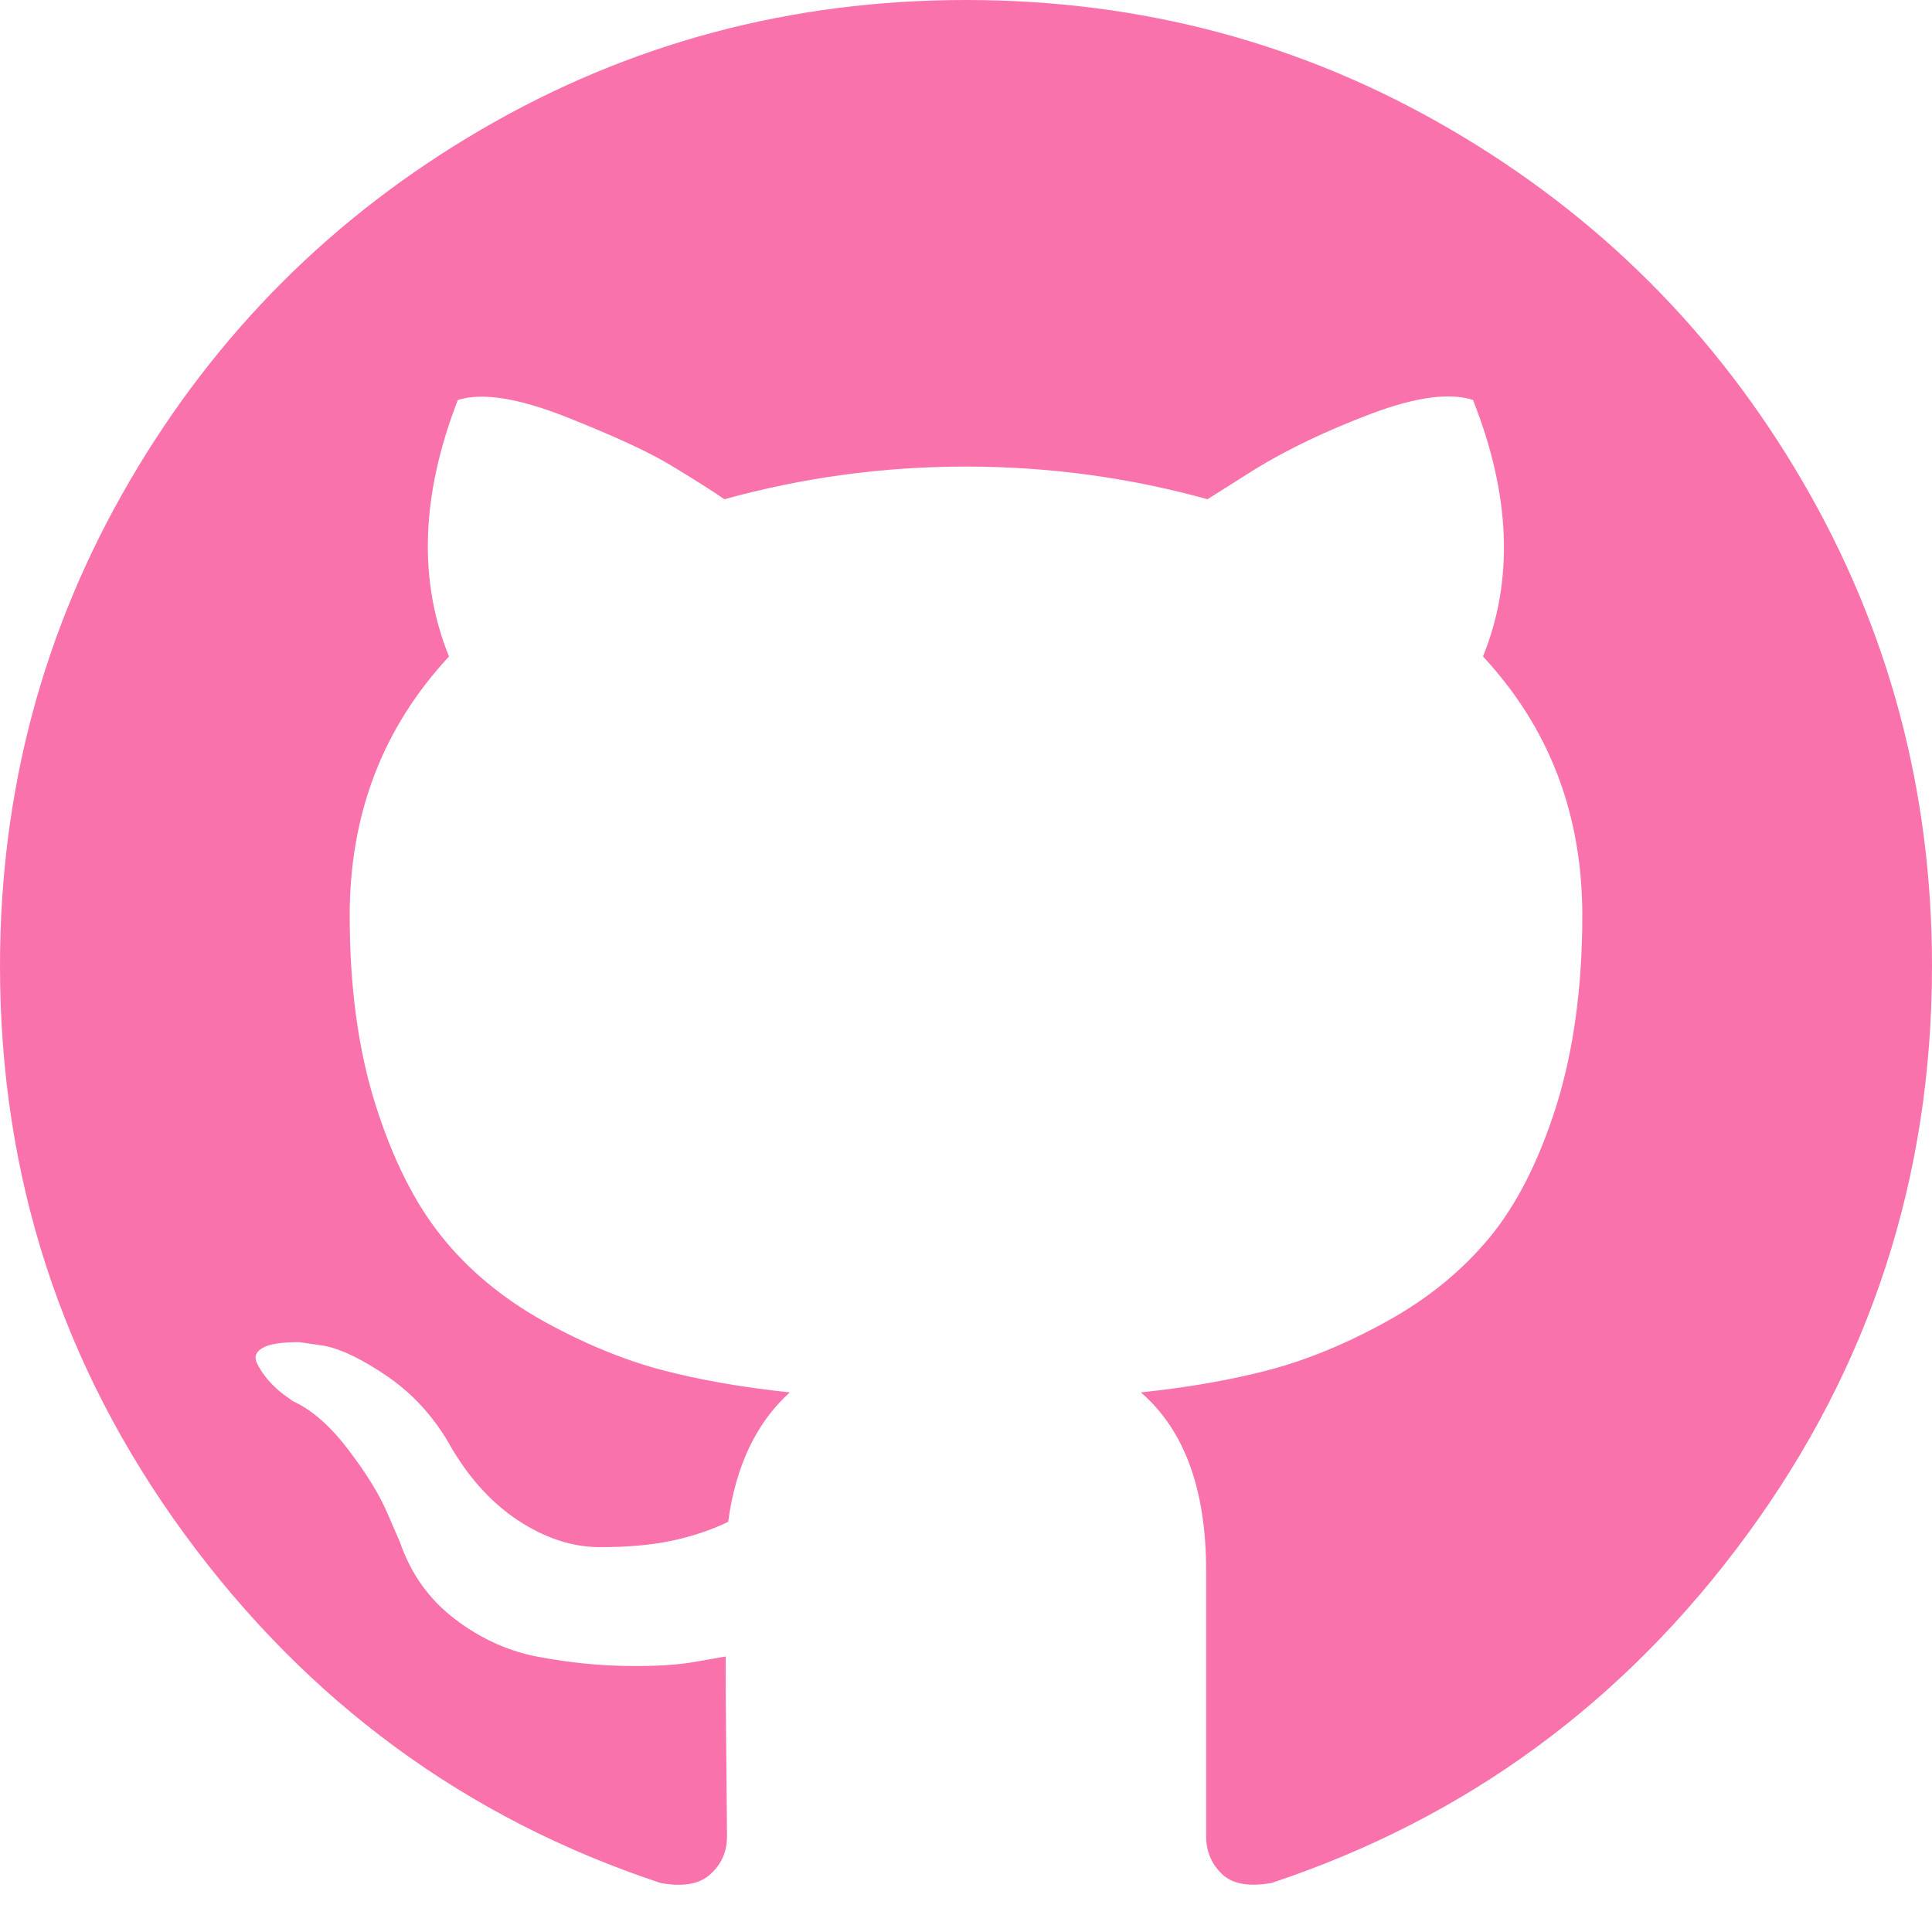
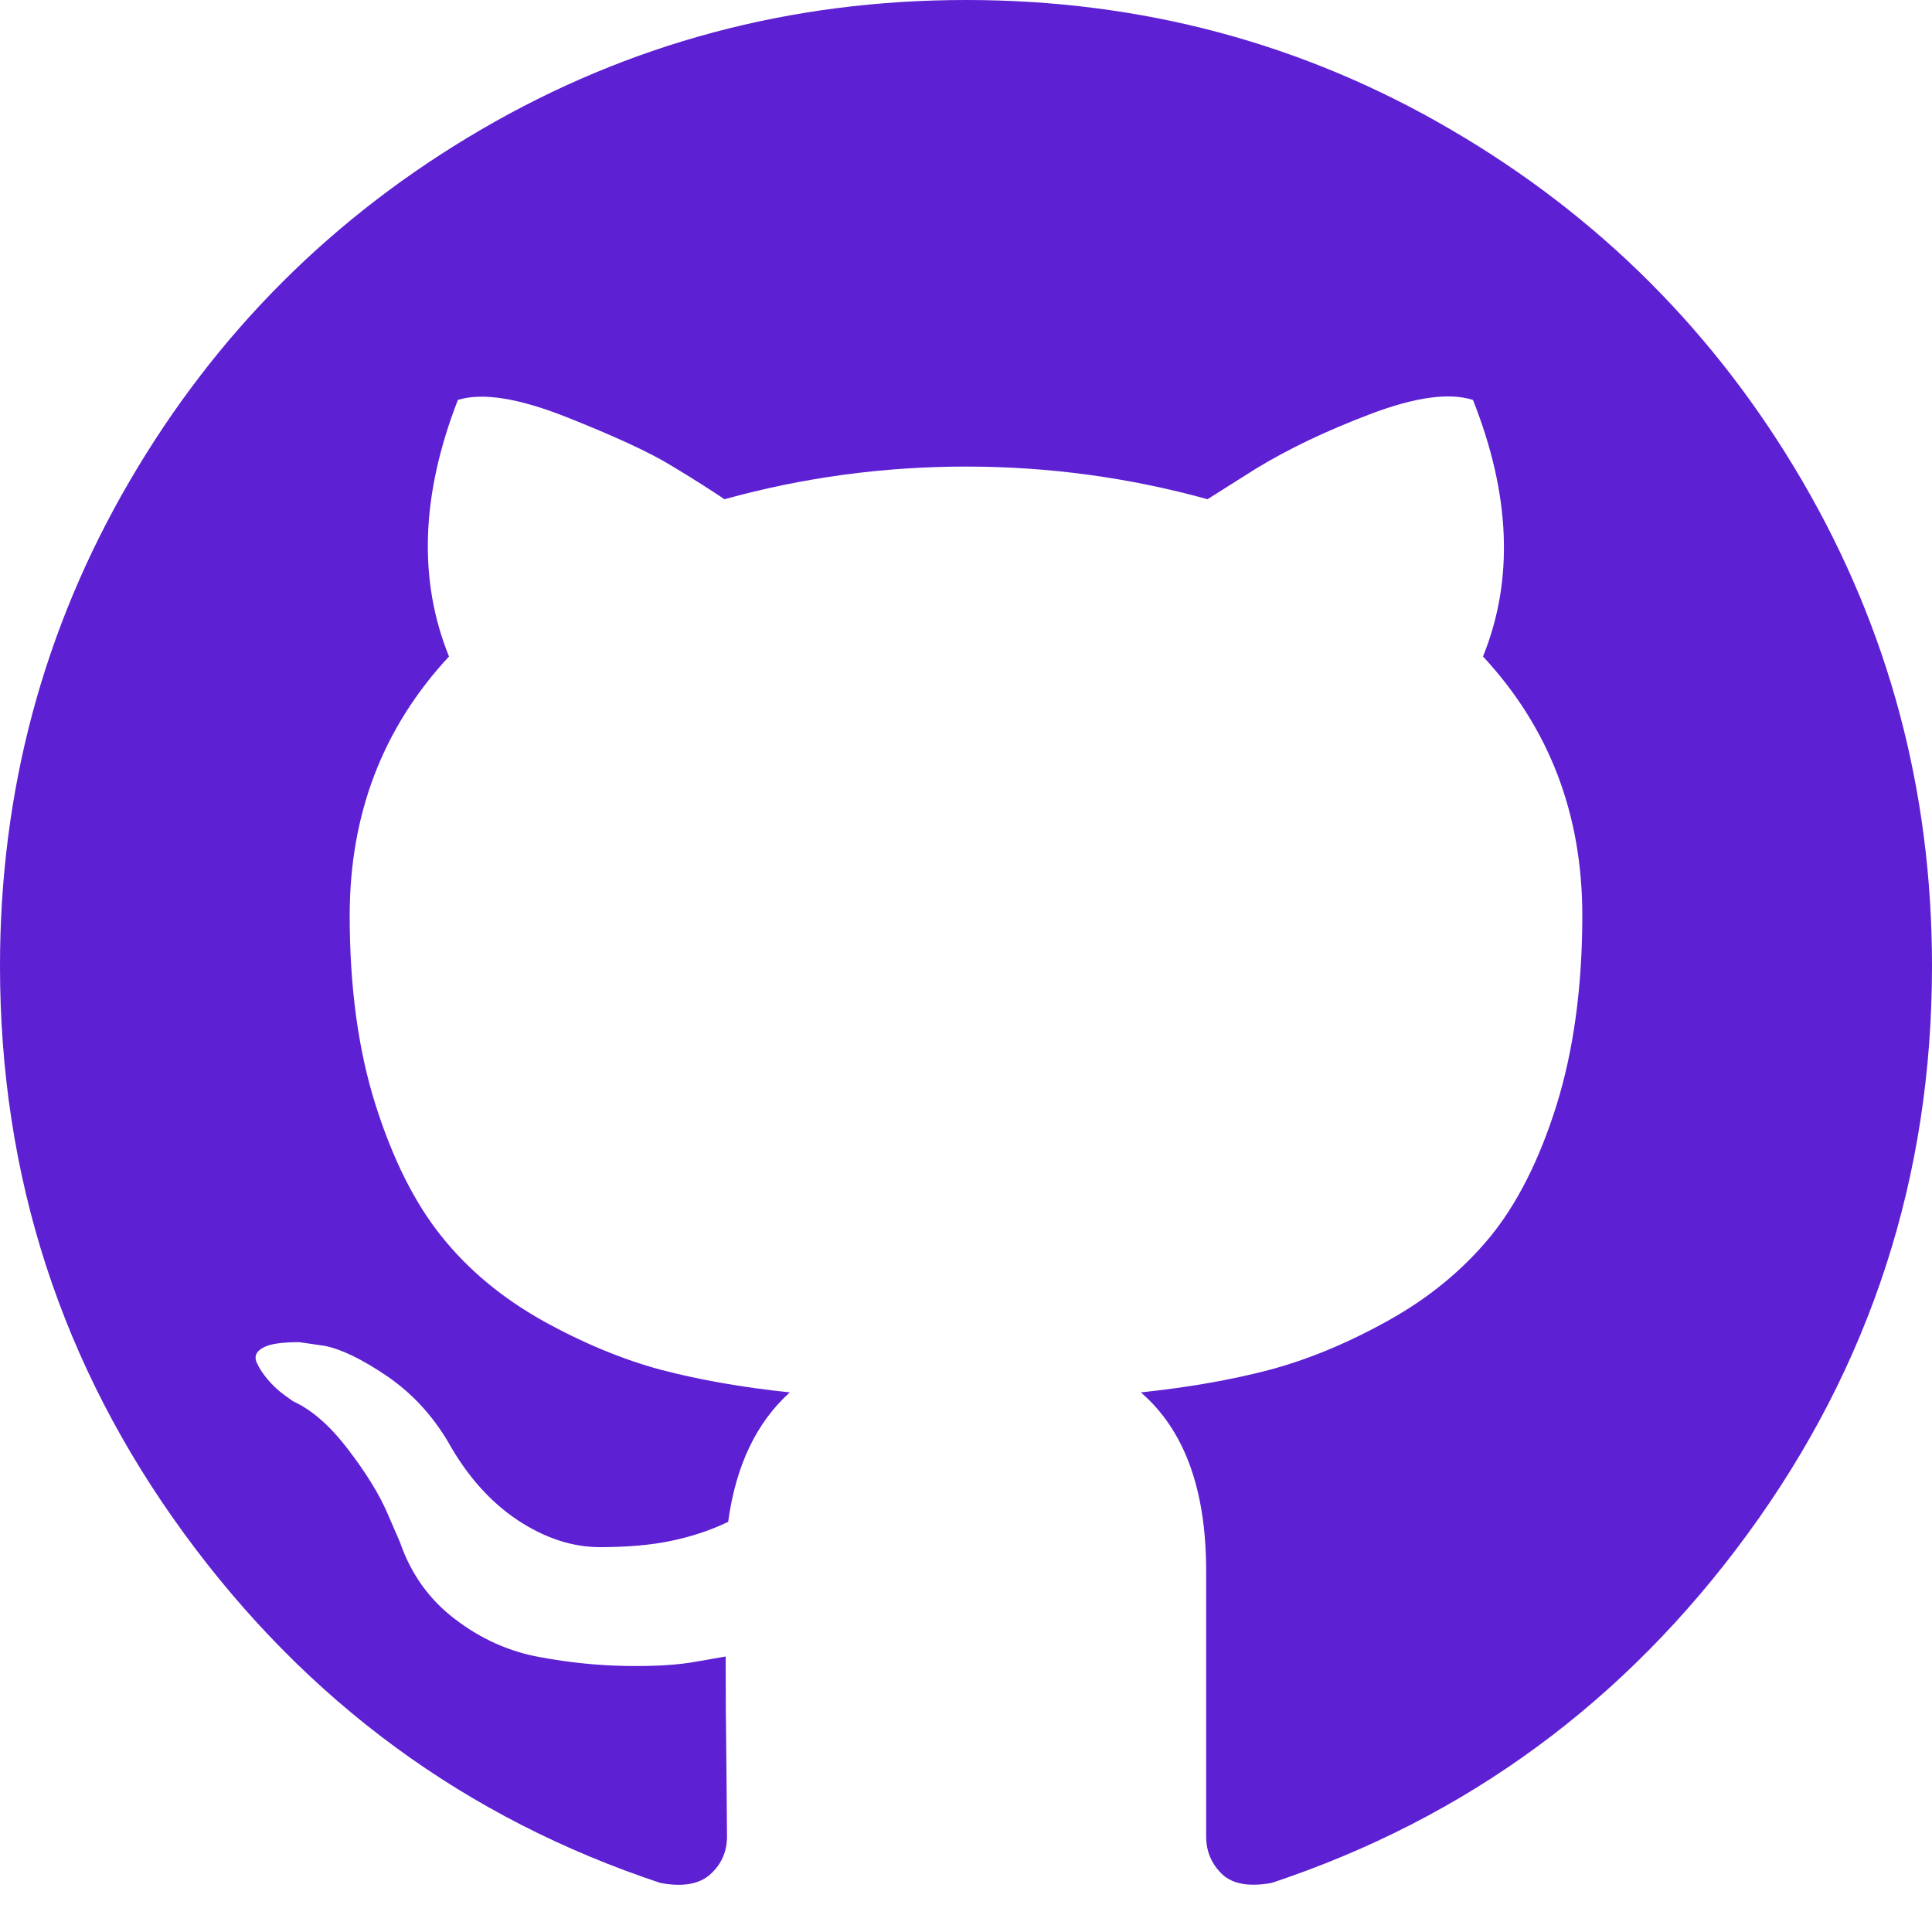
<svg xmlns="http://www.w3.org/2000/svg" width="10" height="10" viewBox="0 0 10 10" fill="none">
-   <path d="M9.329 2.49C8.882 1.724 8.276 1.118 7.51 0.671C6.744 0.223 5.907 0 5 0C4.093 0 3.256 0.224 2.49 0.671C1.724 1.118 1.118 1.724 0.671 2.49C0.224 3.256 0 4.093 0 5C0 6.089 0.318 7.069 0.954 7.939C1.59 8.809 2.411 9.412 3.418 9.746C3.535 9.768 3.622 9.752 3.678 9.7C3.735 9.648 3.763 9.583 3.763 9.505C3.763 9.492 3.762 9.375 3.76 9.153C3.757 8.932 3.756 8.739 3.756 8.574L3.607 8.6C3.511 8.618 3.391 8.625 3.245 8.623C3.1 8.621 2.949 8.606 2.793 8.577C2.637 8.549 2.491 8.484 2.357 8.382C2.222 8.28 2.127 8.147 2.07 7.982L2.005 7.832C1.962 7.732 1.893 7.621 1.8 7.5C1.707 7.378 1.612 7.296 1.517 7.253L1.471 7.22C1.441 7.198 1.413 7.172 1.387 7.142C1.361 7.111 1.341 7.081 1.328 7.051C1.315 7.02 1.326 6.995 1.361 6.976C1.395 6.956 1.458 6.947 1.549 6.947L1.68 6.966C1.766 6.983 1.874 7.035 2.002 7.122C2.13 7.209 2.235 7.322 2.318 7.461C2.417 7.639 2.538 7.774 2.679 7.868C2.82 7.961 2.962 8.008 3.105 8.008C3.249 8.008 3.372 7.997 3.476 7.975C3.58 7.953 3.678 7.921 3.769 7.877C3.808 7.587 3.915 7.363 4.088 7.207C3.841 7.181 3.619 7.142 3.421 7.09C3.224 7.037 3.02 6.953 2.809 6.836C2.599 6.718 2.424 6.573 2.285 6.399C2.146 6.226 2.032 5.998 1.943 5.716C1.854 5.434 1.81 5.108 1.81 4.739C1.81 4.214 1.981 3.767 2.324 3.398C2.164 3.003 2.179 2.561 2.37 2.07C2.496 2.031 2.682 2.06 2.93 2.158C3.177 2.256 3.358 2.339 3.473 2.409C3.588 2.478 3.68 2.537 3.75 2.584C4.154 2.472 4.57 2.415 5 2.415C5.43 2.415 5.846 2.472 6.25 2.584L6.497 2.428C6.667 2.324 6.866 2.229 7.096 2.142C7.326 2.055 7.502 2.031 7.624 2.07C7.819 2.561 7.836 3.003 7.676 3.398C8.019 3.767 8.19 4.214 8.19 4.739C8.19 5.108 8.145 5.435 8.057 5.719C7.968 6.003 7.853 6.231 7.712 6.403C7.571 6.574 7.395 6.719 7.184 6.836C6.974 6.953 6.77 7.037 6.572 7.09C6.375 7.142 6.152 7.181 5.905 7.207C6.131 7.402 6.243 7.71 6.243 8.131V9.505C6.243 9.583 6.271 9.648 6.325 9.7C6.379 9.752 6.465 9.767 6.582 9.746C7.589 9.411 8.41 8.809 9.046 7.939C9.682 7.069 10 6.089 10 5C10 4.093 9.776 3.256 9.329 2.49Z" fill="#FA72AB" />
+   <path d="M9.329 2.49C8.882 1.724 8.276 1.118 7.51 0.671C6.744 0.223 5.907 0 5 0C4.093 0 3.256 0.224 2.49 0.671C1.724 1.118 1.118 1.724 0.671 2.49C0.224 3.256 0 4.093 0 5C0 6.089 0.318 7.069 0.954 7.939C1.59 8.809 2.411 9.412 3.418 9.746C3.535 9.768 3.622 9.752 3.678 9.7C3.735 9.648 3.763 9.583 3.763 9.505C3.763 9.492 3.762 9.375 3.76 9.153C3.757 8.932 3.756 8.739 3.756 8.574L3.607 8.6C3.511 8.618 3.391 8.625 3.245 8.623C3.1 8.621 2.949 8.606 2.793 8.577C2.637 8.549 2.491 8.484 2.357 8.382C2.222 8.28 2.127 8.147 2.07 7.982L2.005 7.832C1.962 7.732 1.893 7.621 1.8 7.5C1.707 7.378 1.612 7.296 1.517 7.253L1.471 7.22C1.441 7.198 1.413 7.172 1.387 7.142C1.361 7.111 1.341 7.081 1.328 7.051C1.315 7.02 1.326 6.995 1.361 6.976C1.395 6.956 1.458 6.947 1.549 6.947L1.68 6.966C1.766 6.983 1.874 7.035 2.002 7.122C2.13 7.209 2.235 7.322 2.318 7.461C2.417 7.639 2.538 7.774 2.679 7.868C2.82 7.961 2.962 8.008 3.105 8.008C3.249 8.008 3.372 7.997 3.476 7.975C3.58 7.953 3.678 7.921 3.769 7.877C3.808 7.587 3.915 7.363 4.088 7.207C3.841 7.181 3.619 7.142 3.421 7.09C3.224 7.037 3.02 6.953 2.809 6.836C2.599 6.718 2.424 6.573 2.285 6.399C2.146 6.226 2.032 5.998 1.943 5.716C1.854 5.434 1.81 5.108 1.81 4.739C1.81 4.214 1.981 3.767 2.324 3.398C2.164 3.003 2.179 2.561 2.37 2.07C2.496 2.031 2.682 2.06 2.93 2.158C3.177 2.256 3.358 2.339 3.473 2.409C3.588 2.478 3.68 2.537 3.75 2.584C4.154 2.472 4.57 2.415 5 2.415C5.43 2.415 5.846 2.472 6.25 2.584L6.497 2.428C6.667 2.324 6.866 2.229 7.096 2.142C7.326 2.055 7.502 2.031 7.624 2.07C7.819 2.561 7.836 3.003 7.676 3.398C8.019 3.767 8.19 4.214 8.19 4.739C8.19 5.108 8.145 5.435 8.057 5.719C7.968 6.003 7.853 6.231 7.712 6.403C7.571 6.574 7.395 6.719 7.184 6.836C6.974 6.953 6.77 7.037 6.572 7.09C6.375 7.142 6.152 7.181 5.905 7.207C6.131 7.402 6.243 7.71 6.243 8.131V9.505C6.243 9.583 6.271 9.648 6.325 9.7C6.379 9.752 6.465 9.767 6.582 9.746C7.589 9.411 8.41 8.809 9.046 7.939C9.682 7.069 10 6.089 10 5C10 4.093 9.776 3.256 9.329 2.49Z" fill="#5D20D3" />
</svg>
